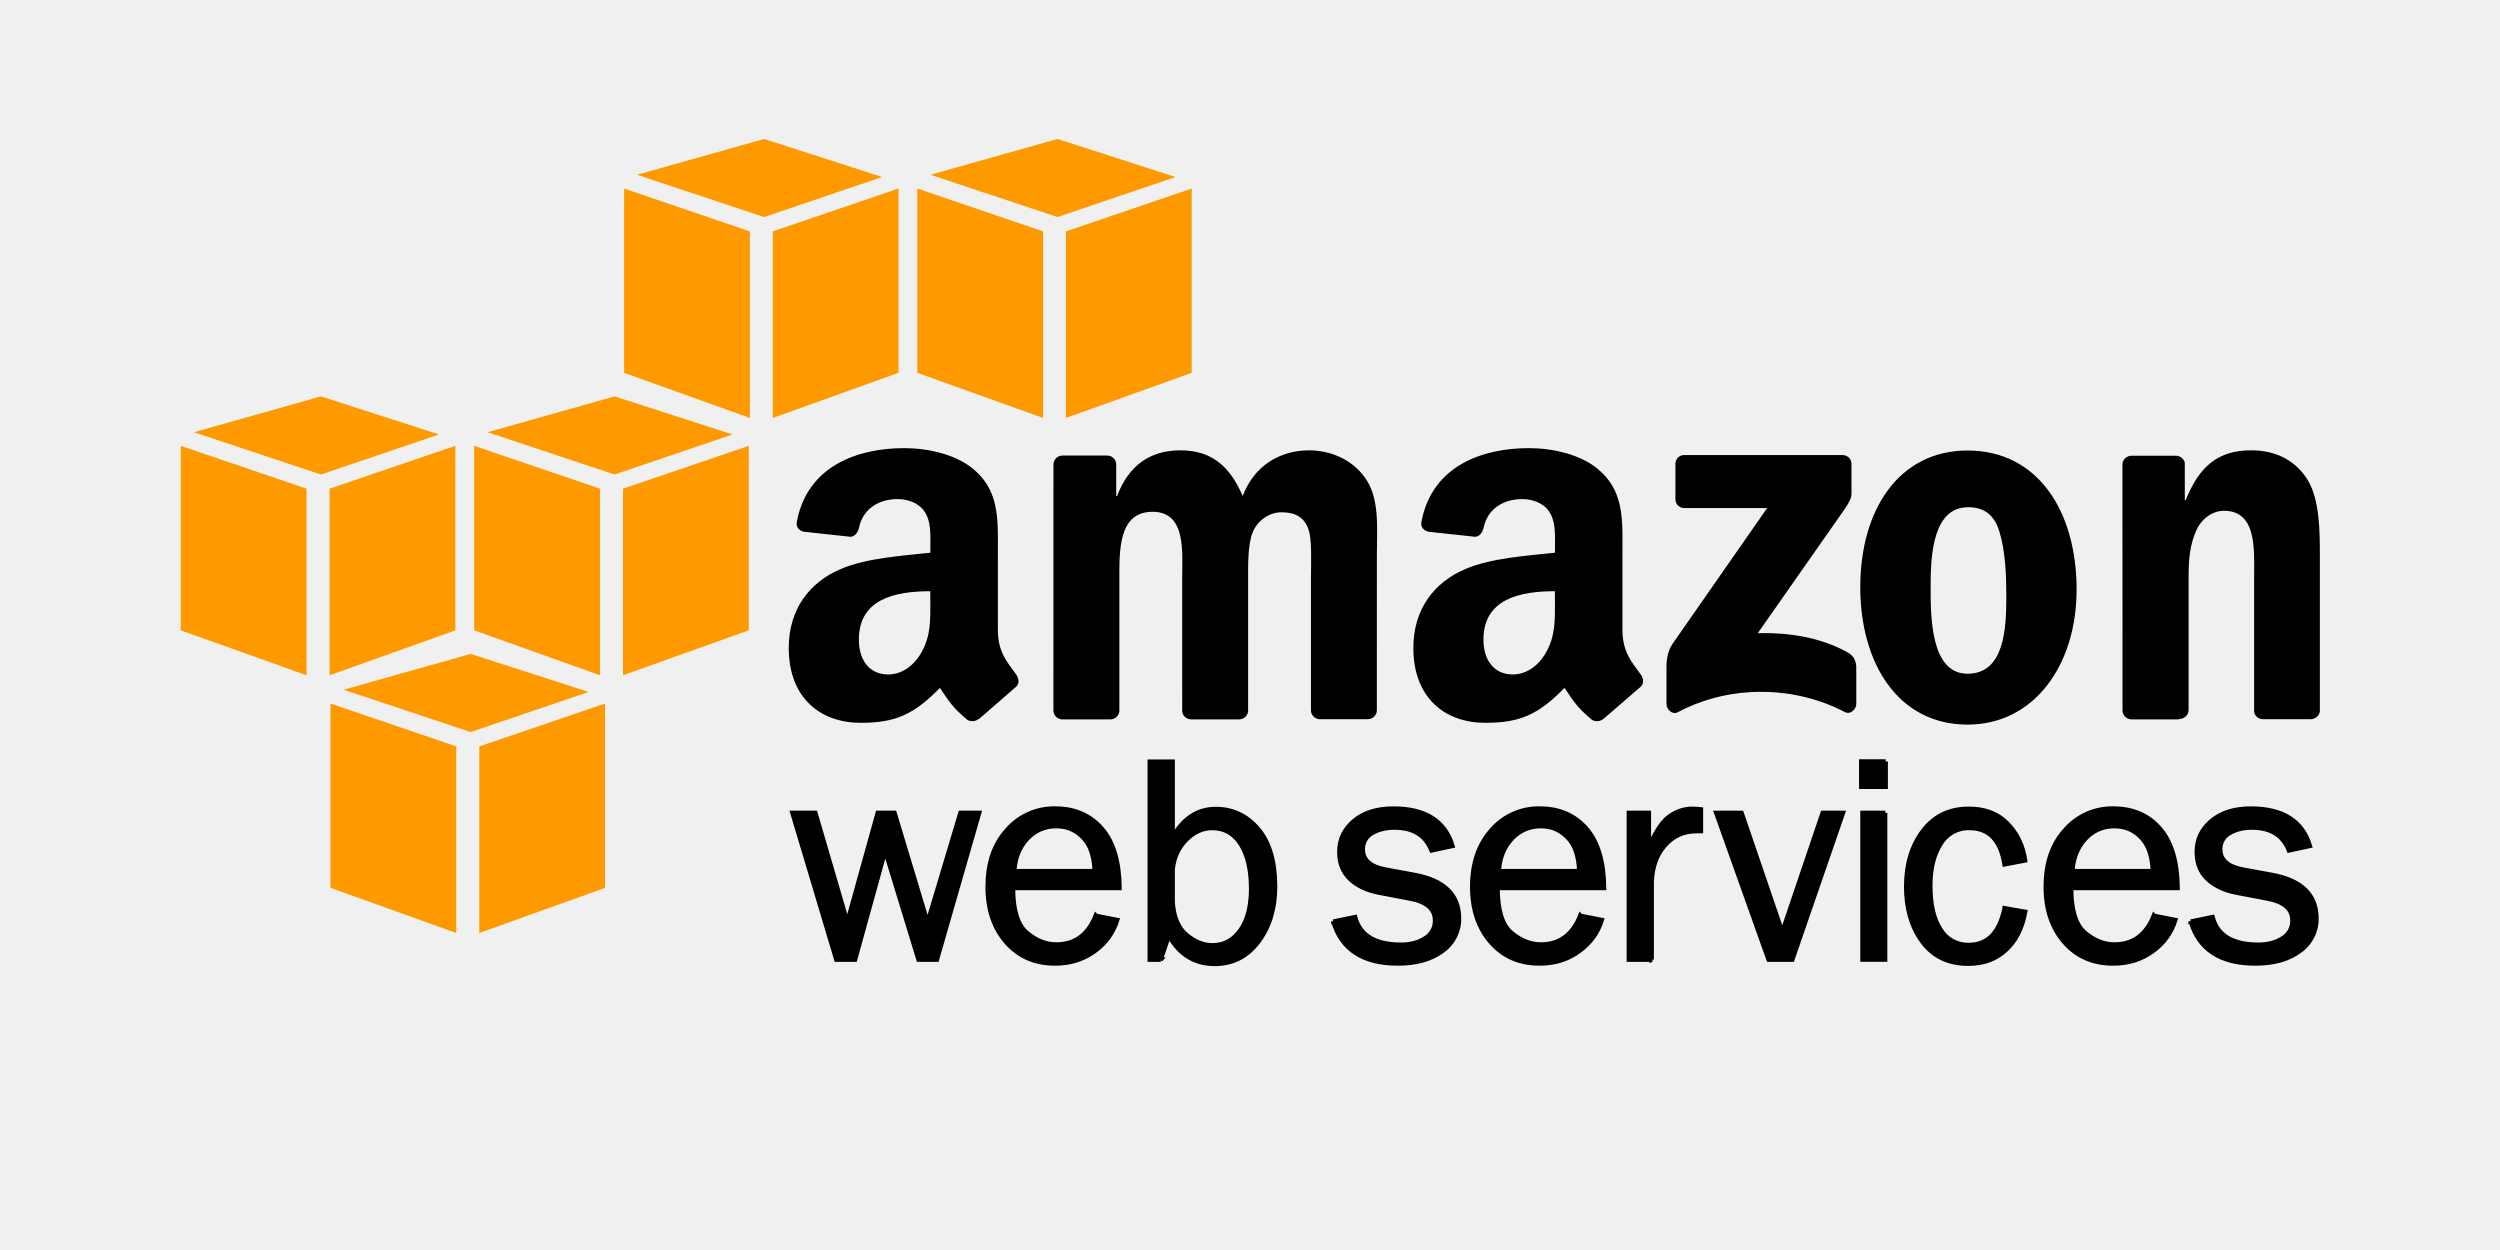
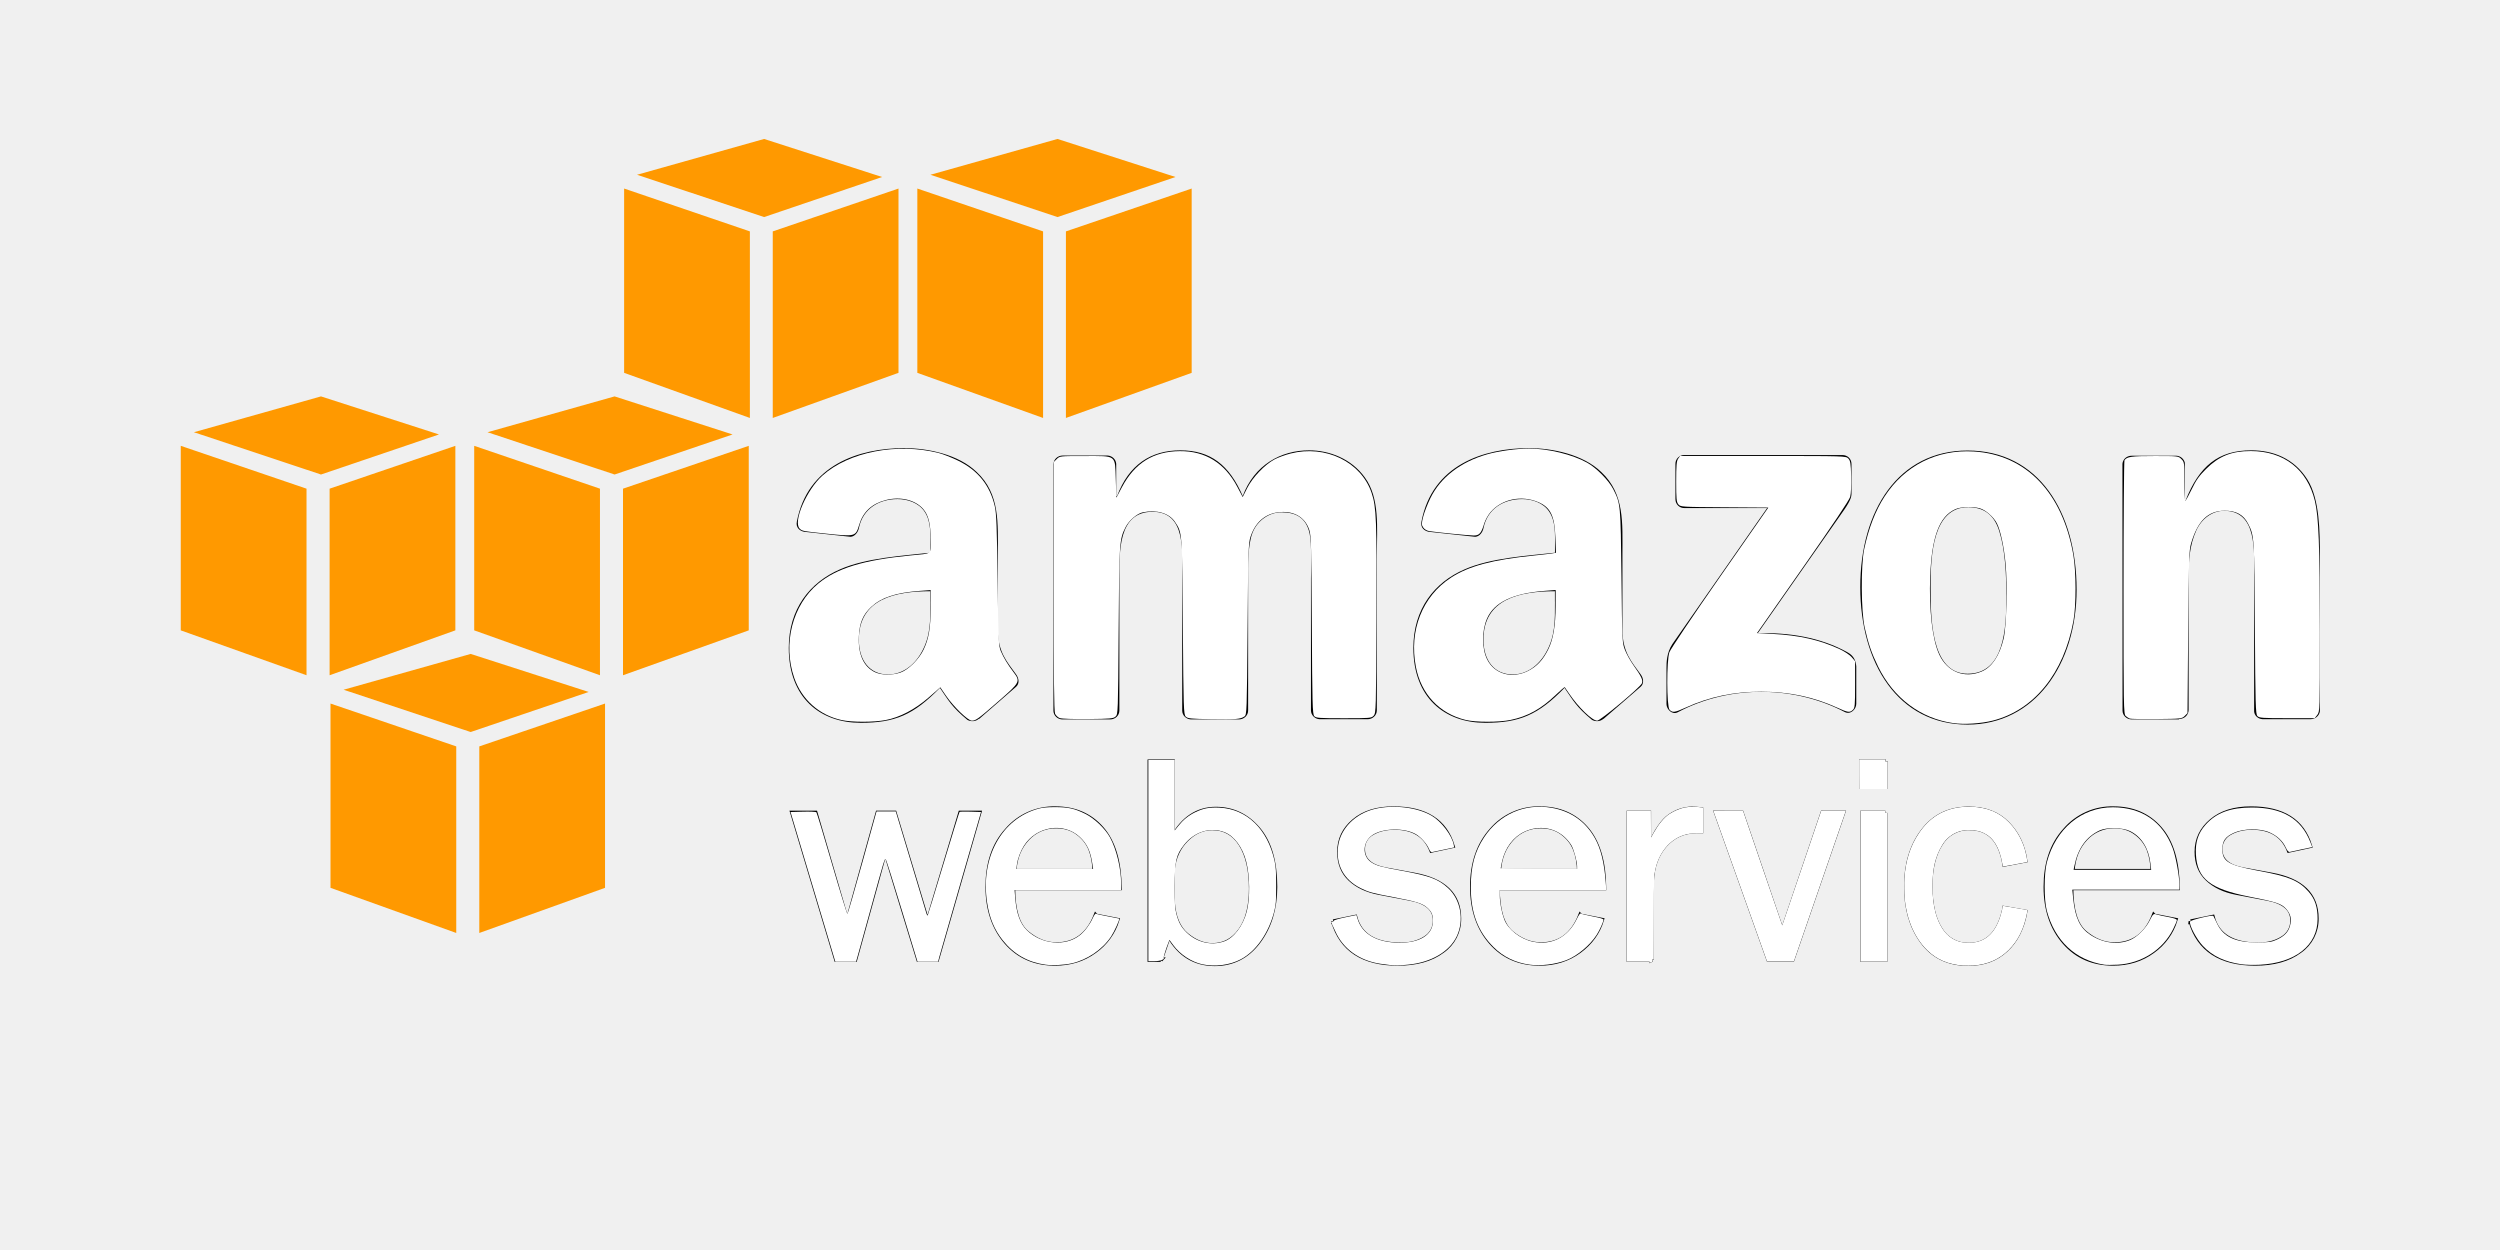
- <svg xmlns="http://www.w3.org/2000/svg" width="120" height="60">
-   <path d="M15.864 42.616V33.77l6.036 2.057v8.956zm13.178 0V33.77l-6.036 2.057v8.956zm-6.45-11.228l5.664 1.826-5.664 1.923-6.1-2.03zm-13.915-1.13V21.4l6.036 2.056v8.956zm13.18-.001V21.4l-6.036 2.056v8.956zm-6.45-11.23l5.664 1.827-5.664 1.923-6.1-2.03zm7.355 11.23V21.4l6.036 2.056v8.956zm13.178 0V21.4l-6.036 2.056v8.956zm-6.44-11.23l5.664 1.827-5.664 1.923-6.1-2.03zm.458-1.13V9.05l6.036 2.057v8.955zm13.17-.001V9.05l-6.036 2.057v8.955zM36.677 6.67l5.664 1.826-5.664 1.923-6.1-2.03zm7.355 11.227V9.05l6.036 2.057v8.955zm13.168 0V9.05l-6.036 2.057v8.955zM50.76 6.67l5.664 1.826-5.664 1.923-6.1-2.03z" fill="#f90" fill-rule="evenodd" />
-   <path d="M46.998 39.018l-2.028 7.044h-.88l-1.6-5.232-1.448 5.232h-.898l-2.107-7.044h1.1l1.535 5.25 1.46-5.25h.804l1.588 5.266 1.578-5.266h.885zm5.608 4.942l1.02.2a2.87 2.87 0 0 1-1.086 1.495c-.54.395-1.172.592-1.9.592-.96 0-1.738-.338-2.332-1.016s-.9-1.565-.9-2.663c0-1.122.3-2.028.926-2.72a2.98 2.98 0 0 1 2.325-1.037c.92 0 1.658.318 2.218.955s.846 1.588.86 2.856h-5.113c0 1.065.222 1.784.668 2.156s.916.558 1.412.558c.895 0 1.526-.462 1.892-1.387zm-.06-2.144c-.01-.395-.074-.746-.195-1.053s-.325-.568-.613-.784-.633-.324-1.037-.324a1.85 1.85 0 0 0-1.381.586c-.378.4-.6.915-.637 1.575h3.862zm3.17 4.246h-.527v-9.5h1.097v3.64c.5-.913 1.2-1.37 2.073-1.37.806 0 1.482.32 2.027.957s.817 1.564.817 2.778c0 1.047-.27 1.925-.804 2.635s-1.234 1.065-2.092 1.065c-.956 0-1.7-.454-2.2-1.36l-.4 1.165zm.57-2.76c.05.723.273 1.248.665 1.574s.807.5 1.244.5c.557 0 1.006-.242 1.348-.726s.512-1.147.512-1.988c0-.907-.165-1.62-.494-2.14s-.787-.778-1.372-.778c-.46 0-.874.185-1.244.554s-.6.847-.658 1.432v1.57zm7.713.934l1.046-.216c.232.885.968 1.327 2.204 1.327.455 0 .842-.102 1.158-.306a.97.97 0 0 0 .475-.863c0-.55-.403-.9-1.208-1.05l-1.483-.282c-.58-.112-1.043-.33-1.387-.656s-.515-.755-.515-1.3c0-.6.234-1.084.704-1.482s1.1-.596 1.895-.596c1.528 0 2.47.597 2.83 1.792l-1.004.216c-.288-.73-.88-1.097-1.775-1.097-.446 0-.812.1-1.097.274a.86.86 0 0 0-.428.766c0 .518.365.843 1.094.978l1.37.252c1.436.26 2.153.957 2.153 2.088a1.86 1.86 0 0 1-.802 1.568c-.534.398-1.245.598-2.134.598-1.67 0-2.7-.674-3.096-2.02zm11.866-.276l1.02.2c-.185.602-.547 1.1-1.086 1.495s-1.172.592-1.9.592c-.96 0-1.738-.338-2.332-1.016s-.9-1.565-.9-2.663c0-1.122.308-2.028.926-2.72a2.98 2.98 0 0 1 2.325-1.037c.918 0 1.658.318 2.217.955s.846 1.588.86 2.856h-5.112c0 1.065.222 1.784.667 2.156s.916.558 1.413.558c.895 0 1.526-.462 1.892-1.387zm-.06-2.144c-.01-.395-.075-.746-.195-1.053s-.324-.568-.612-.784-.633-.324-1.037-.324a1.85 1.85 0 0 0-1.382.586c-.378.4-.6.915-.636 1.575h3.862zm3.477 4.246h-1.097v-7.044h.96v1.642c.34-.77.68-1.268 1.02-1.495s.7-.342 1.048-.342a4.69 4.69 0 0 1 .432.026v1.046h-.222c-.603 0-1.104.224-1.503.672s-.612 1.037-.64 1.766v3.73zm9.18-7.044l-2.432 7.044h-1.137l-2.513-7.044h1.214l1.955 5.725 1.94-5.725h.973zm2.05-2.468v1.217H89.34V36.55h1.174zm-.026 2.467v7.044H89.4v-7.044h1.097zm5.734 4.578l.987.174c-.14.778-.448 1.387-.926 1.828s-1.075.66-1.8.66c-.97 0-1.7-.36-2.22-1.075s-.763-1.6-.763-2.625c0-1.07.268-1.96.805-2.67s1.267-1.065 2.2-1.065c.766 0 1.38.23 1.843.7s.75 1.05.86 1.778l-.987.188c-.186-1.163-.747-1.744-1.685-1.744a1.55 1.55 0 0 0-1.392.77c-.325.513-.488 1.178-.488 1.996 0 .9.16 1.6.484 2.1a1.53 1.53 0 0 0 1.361.749c.905 0 1.478-.584 1.72-1.753zm7.176.365l1.02.2a2.87 2.87 0 0 1-1.086 1.495c-.54.395-1.172.592-1.9.592-.96 0-1.74-.338-2.333-1.016s-.9-1.565-.9-2.663c0-1.122.3-2.028.926-2.72a2.98 2.98 0 0 1 2.325-1.037c.92 0 1.66.318 2.218.955s.846 1.588.86 2.856h-5.112c0 1.065.222 1.784.668 2.156s.916.558 1.412.558c.895 0 1.526-.462 1.892-1.387zm-.06-2.144c-.01-.395-.074-.746-.195-1.053a1.79 1.79 0 0 0-.612-.784c-.288-.216-.633-.324-1.037-.324a1.84 1.84 0 0 0-1.38.586c-.376.4-.6.915-.637 1.575h3.862zm1.82 2.42l1.046-.216c.232.885.967 1.327 2.204 1.327.455 0 .84-.102 1.158-.306a.97.97 0 0 0 .474-.863c0-.55-.403-.9-1.207-1.05l-1.483-.282c-.58-.112-1.043-.33-1.387-.656s-.515-.755-.515-1.3c0-.6.234-1.084.704-1.482s1.1-.596 1.895-.596c1.528 0 2.47.597 2.83 1.792l-1.004.216c-.288-.73-.88-1.097-1.775-1.097-.446 0-.8.1-1.097.274a.86.86 0 0 0-.428.766c0 .518.365.843 1.094.978l1.37.252c1.436.26 2.153.957 2.153 2.088a1.86 1.86 0 0 1-.802 1.568c-.534.398-1.245.598-2.134.598-1.668 0-2.7-.674-3.095-2.02z" stroke="#000" stroke-width=".213" />
-   <path d="M80.42 23.964v-1.692a.42.42 0 0 1 .43-.43h7.583c.242 0 .437.176.438.427v1.45c-.002.243-.207.56-.57 1.065l-3.927 5.608c1.458-.034 3 .184 4.325.93.3.168.378.416.402.66v1.805c0 .25-.272.537-.558.387-2.334-1.223-5.43-1.357-8.012.014-.264.14-.54-.143-.54-.392V32.08c0-.275.005-.744.282-1.163l4.55-6.53H80.86a.42.42 0 0 1-.439-.425zM53.283 34.532h-2.307c-.22-.014-.395-.18-.412-.4l.001-11.84c0-.237.2-.426.445-.426l2.148-.001c.225.012.405.182.42.398v1.546h.043c.56-1.495 1.615-2.193 3.036-2.193 1.443 0 2.347.698 2.994 2.193.56-1.495 1.83-2.193 3.187-2.193.97 0 2.024.4 2.67 1.296.732.996.582 2.442.582 3.713l-.002 7.472c0 .237-.2.426-.445.426H63.34c-.23-.015-.414-.198-.414-.425V27.83c0-.5.043-1.744-.065-2.218-.172-.797-.7-1.022-1.356-1.022-.56 0-1.142.374-1.38.972s-.215 1.595-.215 2.268v6.276c0 .237-.2.426-.445.426H57.16c-.232-.015-.414-.198-.414-.425l-.002-6.277c0-1.32.215-3.264-1.42-3.264-1.658 0-1.594 1.893-1.594 3.264v6.276c0 .237-.2.426-.445.426zm41.16-12.907c3.397 0 5.234 2.94 5.234 6.678 0 3.613-2.03 6.478-5.234 6.478-3.333 0-5.15-2.94-5.15-6.603 0-3.687 1.838-6.553 5.15-6.553zm.022 2.722c-1.688 0-1.795 2.317-1.795 3.762s-.02 4.23 1.774 4.23c1.774 0 1.86-2.187 1.86-3.707 0-.996-.042-2.193-.34-3.14-.257-.822-.77-1.146-1.496-1.146zm10.128 10.185h-2.298c-.23-.015-.414-.198-.414-.425l-.004-11.845c.02-.217.2-.386.443-.386l2.14-.001a.44.44 0 0 1 .41.332v1.8h.044c.646-1.62 1.55-2.392 3.144-2.392 1.033 0 2.046.374 2.692 1.395.603.947.603 2.54.603 3.688v7.45c-.026.2-.214.373-.442.373h-2.313c-.213-.014-.385-.17-.4-.373v-6.43c0-1.295.15-3.2-1.443-3.2-.56 0-1.077.374-1.335.947-.323.723-.367 1.445-.367 2.243v6.376c-.004.237-.203.426-.45.426zm-29.955-5.655c0 .9.022 1.648-.432 2.447-.367.65-.95 1.05-1.597 1.05-.885 0-1.403-.674-1.403-1.673 0-1.964 1.763-2.322 3.43-2.322v.5zm2.326 5.625c-.153.137-.373.146-.545.054-.766-.637-.903-.93-1.322-1.538-1.266 1.3-2.163 1.677-3.803 1.677-1.942 0-3.453-1.2-3.453-3.596 0-1.873 1.014-3.146 2.46-3.77 1.252-.55 3-.65 4.338-.8v-.3c0-.55.043-1.198-.28-1.673-.28-.425-.82-.6-1.295-.6-.88 0-1.662.45-1.855 1.386-.04.208-.192.413-.4.424l-2.236-.242c-.2-.043-.4-.194-.344-.482.514-2.713 2.964-3.532 5.16-3.532 1.122 0 2.6.3 3.474 1.15 1.123 1.05 1.014 2.447 1.014 3.97v3.594c0 1.08.45 1.555.87 2.138.147.2.18.46-.008.613l-1.77 1.532-.006-.006zm-32.307-5.625c0 .9.022 1.648-.432 2.447-.367.65-.95 1.05-1.597 1.05-.885 0-1.403-.674-1.403-1.673 0-1.964 1.762-2.322 3.43-2.322v.5zm2.326 5.625c-.153.137-.373.146-.545.054-.766-.637-.904-.93-1.322-1.538-1.266 1.3-2.163 1.677-3.803 1.677-1.942 0-3.453-1.2-3.453-3.596 0-1.873 1.014-3.146 2.46-3.77 1.252-.55 3-.65 4.338-.8v-.3c0-.55.043-1.198-.28-1.673-.28-.425-.82-.6-1.295-.6-.88 0-1.662.45-1.855 1.386-.04.208-.2.413-.4.424l-2.236-.242c-.2-.043-.4-.194-.344-.482.513-2.713 2.963-3.532 5.16-3.532 1.122 0 2.6.3 3.475 1.15 1.122 1.05 1.014 2.447 1.014 3.97v3.594c0 1.08.45 1.555.87 2.138.147.2.18.46-.007.613L47 34.507l-.006-.006z" fill-rule="evenodd" />
+ <svg xmlns="http://www.w3.org/2000/svg" width="120" height="60" version="1.1" id="svg3">
+   <defs id="defs3" />
+   <path d="M15.864 42.616V33.77l6.036 2.057v8.956zm13.178 0V33.77l-6.036 2.057v8.956zm-6.45-11.228l5.664 1.826-5.664 1.923-6.1-2.03zm-13.915-1.13V21.4l6.036 2.056v8.956zm13.18-.001V21.4l-6.036 2.056v8.956zm-6.45-11.23l5.664 1.827-5.664 1.923-6.1-2.03zm7.355 11.23V21.4l6.036 2.056v8.956zm13.178 0V21.4l-6.036 2.056v8.956zm-6.44-11.23l5.664 1.827-5.664 1.923-6.1-2.03zm.458-1.13V9.05l6.036 2.057v8.955zm13.17-.001V9.05l-6.036 2.057v8.955zM36.677 6.67l5.664 1.826-5.664 1.923-6.1-2.03zm7.355 11.227V9.05l6.036 2.057v8.955zm13.168 0V9.05l-6.036 2.057v8.955zM50.76 6.67l5.664 1.826-5.664 1.923-6.1-2.03z" fill="#f90" fill-rule="evenodd" id="path1" />
+   <path d="M46.998 39.018l-2.028 7.044h-.88l-1.6-5.232-1.448 5.232h-.898l-2.107-7.044h1.1l1.535 5.25 1.46-5.25h.804l1.588 5.266 1.578-5.266h.885zm5.608 4.942l1.02.2a2.87 2.87 0 0 1-1.086 1.495c-.54.395-1.172.592-1.9.592-.96 0-1.738-.338-2.332-1.016s-.9-1.565-.9-2.663c0-1.122.3-2.028.926-2.72a2.98 2.98 0 0 1 2.325-1.037c.92 0 1.658.318 2.218.955s.846 1.588.86 2.856h-5.113c0 1.065.222 1.784.668 2.156s.916.558 1.412.558c.895 0 1.526-.462 1.892-1.387zm-.06-2.144c-.01-.395-.074-.746-.195-1.053s-.325-.568-.613-.784-.633-.324-1.037-.324a1.85 1.85 0 0 0-1.381.586c-.378.4-.6.915-.637 1.575h3.862zm3.17 4.246h-.527v-9.5h1.097v3.64c.5-.913 1.2-1.37 2.073-1.37.806 0 1.482.32 2.027.957s.817 1.564.817 2.778c0 1.047-.27 1.925-.804 2.635s-1.234 1.065-2.092 1.065c-.956 0-1.7-.454-2.2-1.36l-.4 1.165zm.57-2.76c.05.723.273 1.248.665 1.574s.807.5 1.244.5c.557 0 1.006-.242 1.348-.726s.512-1.147.512-1.988c0-.907-.165-1.62-.494-2.14s-.787-.778-1.372-.778c-.46 0-.874.185-1.244.554s-.6.847-.658 1.432v1.57zm7.713.934l1.046-.216c.232.885.968 1.327 2.204 1.327.455 0 .842-.102 1.158-.306a.97.97 0 0 0 .475-.863c0-.55-.403-.9-1.208-1.05l-1.483-.282c-.58-.112-1.043-.33-1.387-.656s-.515-.755-.515-1.3c0-.6.234-1.084.704-1.482s1.1-.596 1.895-.596c1.528 0 2.47.597 2.83 1.792l-1.004.216c-.288-.73-.88-1.097-1.775-1.097-.446 0-.812.1-1.097.274a.86.86 0 0 0-.428.766c0 .518.365.843 1.094.978l1.37.252c1.436.26 2.153.957 2.153 2.088a1.86 1.86 0 0 1-.802 1.568c-.534.398-1.245.598-2.134.598-1.67 0-2.7-.674-3.096-2.02zm11.866-.276l1.02.2c-.185.602-.547 1.1-1.086 1.495s-1.172.592-1.9.592c-.96 0-1.738-.338-2.332-1.016s-.9-1.565-.9-2.663c0-1.122.308-2.028.926-2.72a2.98 2.98 0 0 1 2.325-1.037c.918 0 1.658.318 2.217.955s.846 1.588.86 2.856h-5.112c0 1.065.222 1.784.667 2.156s.916.558 1.413.558c.895 0 1.526-.462 1.892-1.387zm-.06-2.144c-.01-.395-.075-.746-.195-1.053s-.324-.568-.612-.784-.633-.324-1.037-.324a1.85 1.85 0 0 0-1.382.586c-.378.4-.6.915-.636 1.575h3.862zm3.477 4.246h-1.097v-7.044h.96v1.642c.34-.77.68-1.268 1.02-1.495s.7-.342 1.048-.342a4.69 4.69 0 0 1 .432.026v1.046h-.222c-.603 0-1.104.224-1.503.672s-.612 1.037-.64 1.766v3.73zm9.18-7.044l-2.432 7.044h-1.137l-2.513-7.044h1.214l1.955 5.725 1.94-5.725h.973zm2.05-2.468v1.217H89.34V36.55h1.174zm-.026 2.467v7.044H89.4v-7.044h1.097zm5.734 4.578l.987.174c-.14.778-.448 1.387-.926 1.828s-1.075.66-1.8.66c-.97 0-1.7-.36-2.22-1.075s-.763-1.6-.763-2.625c0-1.07.268-1.96.805-2.67s1.267-1.065 2.2-1.065c.766 0 1.38.23 1.843.7s.75 1.05.86 1.778l-.987.188c-.186-1.163-.747-1.744-1.685-1.744a1.55 1.55 0 0 0-1.392.77c-.325.513-.488 1.178-.488 1.996 0 .9.16 1.6.484 2.1a1.53 1.53 0 0 0 1.361.749c.905 0 1.478-.584 1.72-1.753zm7.176.365l1.02.2a2.87 2.87 0 0 1-1.086 1.495c-.54.395-1.172.592-1.9.592-.96 0-1.74-.338-2.333-1.016s-.9-1.565-.9-2.663c0-1.122.3-2.028.926-2.72a2.98 2.98 0 0 1 2.325-1.037c.92 0 1.66.318 2.218.955s.846 1.588.86 2.856h-5.112c0 1.065.222 1.784.668 2.156s.916.558 1.412.558c.895 0 1.526-.462 1.892-1.387zm-.06-2.144c-.01-.395-.074-.746-.195-1.053a1.79 1.79 0 0 0-.612-.784c-.288-.216-.633-.324-1.037-.324a1.84 1.84 0 0 0-1.38.586c-.376.4-.6.915-.637 1.575h3.862zm1.82 2.42l1.046-.216c.232.885.967 1.327 2.204 1.327.455 0 .84-.102 1.158-.306a.97.97 0 0 0 .474-.863c0-.55-.403-.9-1.207-1.05l-1.483-.282c-.58-.112-1.043-.33-1.387-.656s-.515-.755-.515-1.3c0-.6.234-1.084.704-1.482s1.1-.596 1.895-.596c1.528 0 2.47.597 2.83 1.792l-1.004.216c-.288-.73-.88-1.097-1.775-1.097-.446 0-.8.1-1.097.274a.86.86 0 0 0-.428.766c0 .518.365.843 1.094.978l1.37.252c1.436.26 2.153.957 2.153 2.088a1.86 1.86 0 0 1-.802 1.568c-.534.398-1.245.598-2.134.598-1.668 0-2.7-.674-3.095-2.02z" stroke="#000" stroke-width=".213" id="path2" />
+   <path d="M80.42 23.964v-1.692a.42.42 0 0 1 .43-.43h7.583c.242 0 .437.176.438.427v1.45c-.002.243-.207.56-.57 1.065l-3.927 5.608c1.458-.034 3 .184 4.325.93.3.168.378.416.402.66v1.805c0 .25-.272.537-.558.387-2.334-1.223-5.43-1.357-8.012.014-.264.14-.54-.143-.54-.392V32.08c0-.275.005-.744.282-1.163l4.55-6.53H80.86a.42.42 0 0 1-.439-.425zM53.283 34.532h-2.307c-.22-.014-.395-.18-.412-.4l.001-11.84c0-.237.2-.426.445-.426l2.148-.001c.225.012.405.182.42.398v1.546h.043c.56-1.495 1.615-2.193 3.036-2.193 1.443 0 2.347.698 2.994 2.193.56-1.495 1.83-2.193 3.187-2.193.97 0 2.024.4 2.67 1.296.732.996.582 2.442.582 3.713l-.002 7.472c0 .237-.2.426-.445.426H63.34c-.23-.015-.414-.198-.414-.425V27.83c0-.5.043-1.744-.065-2.218-.172-.797-.7-1.022-1.356-1.022-.56 0-1.142.374-1.38.972s-.215 1.595-.215 2.268v6.276c0 .237-.2.426-.445.426H57.16c-.232-.015-.414-.198-.414-.425l-.002-6.277c0-1.32.215-3.264-1.42-3.264-1.658 0-1.594 1.893-1.594 3.264v6.276c0 .237-.2.426-.445.426zm41.16-12.907c3.397 0 5.234 2.94 5.234 6.678 0 3.613-2.03 6.478-5.234 6.478-3.333 0-5.15-2.94-5.15-6.603 0-3.687 1.838-6.553 5.15-6.553zm.022 2.722c-1.688 0-1.795 2.317-1.795 3.762s-.02 4.23 1.774 4.23c1.774 0 1.86-2.187 1.86-3.707 0-.996-.042-2.193-.34-3.14-.257-.822-.77-1.146-1.496-1.146zm10.128 10.185h-2.298c-.23-.015-.414-.198-.414-.425l-.004-11.845c.02-.217.2-.386.443-.386l2.14-.001a.44.44 0 0 1 .41.332v1.8h.044c.646-1.62 1.55-2.392 3.144-2.392 1.033 0 2.046.374 2.692 1.395.603.947.603 2.54.603 3.688v7.45c-.026.2-.214.373-.442.373h-2.313c-.213-.014-.385-.17-.4-.373v-6.43c0-1.295.15-3.2-1.443-3.2-.56 0-1.077.374-1.335.947-.323.723-.367 1.445-.367 2.243v6.376c-.004.237-.203.426-.45.426zm-29.955-5.655c0 .9.022 1.648-.432 2.447-.367.65-.95 1.05-1.597 1.05-.885 0-1.403-.674-1.403-1.673 0-1.964 1.763-2.322 3.43-2.322v.5zm2.326 5.625c-.153.137-.373.146-.545.054-.766-.637-.903-.93-1.322-1.538-1.266 1.3-2.163 1.677-3.803 1.677-1.942 0-3.453-1.2-3.453-3.596 0-1.873 1.014-3.146 2.46-3.77 1.252-.55 3-.65 4.338-.8v-.3c0-.55.043-1.198-.28-1.673-.28-.425-.82-.6-1.295-.6-.88 0-1.662.45-1.855 1.386-.04.208-.192.413-.4.424l-2.236-.242c-.2-.043-.4-.194-.344-.482.514-2.713 2.964-3.532 5.16-3.532 1.122 0 2.6.3 3.474 1.15 1.123 1.05 1.014 2.447 1.014 3.97v3.594c0 1.08.45 1.555.87 2.138.147.2.18.46-.008.613l-1.77 1.532-.006-.006zm-32.307-5.625c0 .9.022 1.648-.432 2.447-.367.65-.95 1.05-1.597 1.05-.885 0-1.403-.674-1.403-1.673 0-1.964 1.762-2.322 3.43-2.322v.5zm2.326 5.625c-.153.137-.373.146-.545.054-.766-.637-.904-.93-1.322-1.538-1.266 1.3-2.163 1.677-3.803 1.677-1.942 0-3.453-1.2-3.453-3.596 0-1.873 1.014-3.146 2.46-3.77 1.252-.55 3-.65 4.338-.8v-.3c0-.55.043-1.198-.28-1.673-.28-.425-.82-.6-1.295-.6-.88 0-1.662.45-1.855 1.386-.04.208-.2.413-.4.424l-2.236-.242c-.2-.043-.4-.194-.344-.482.513-2.713 2.963-3.532 5.16-3.532 1.122 0 2.6.3 3.475 1.15 1.122 1.05 1.014 2.447 1.014 3.97v3.594c0 1.08.45 1.555.87 2.138.147.2.18.46-.007.613L47 34.507l-.006-.006z" fill-rule="evenodd" id="path3" />
+   <path style="fill:#ffffff;stroke-width:0.06" d="m 39.021,42.57 -1.075,-3.593 0.6,-0.017 c 0.33,-0.009 0.618,0.004 0.641,0.03 0.023,0.026 0.359,1.139 0.747,2.474 0.388,1.335 0.723,2.417 0.743,2.404 0.02,-0.012 0.343,-1.125 0.717,-2.472 l 0.68,-2.449 h 0.461 0.461 l 0.148,0.492 c 0.202,0.669 1.288,4.282 1.328,4.418 0.018,0.06 0.043,0.098 0.056,0.085 0.013,-0.013 0.356,-1.13 0.762,-2.482 0.406,-1.352 0.752,-2.471 0.768,-2.488 0.017,-0.017 0.255,-0.022 0.531,-0.013 l 0.5,0.017 -0.965,3.34 c -0.531,1.837 -0.994,3.454 -1.031,3.593 l -0.066,0.253 h -0.493 -0.493 l -0.739,-2.43 c -0.406,-1.337 -0.758,-2.453 -0.782,-2.481 -0.055,-0.064 -0.068,-0.022 -0.711,2.317 -0.298,1.083 -0.581,2.109 -0.63,2.281 l -0.089,0.313 h -0.497 -0.497 z" id="path4" />
+   <path style="fill:#ffffff;stroke-width:0.06" d="m 40.399,34.563 c -1.07,-0.233 -1.912,-0.98 -2.273,-2.018 -0.568,-1.635 -0.092,-3.51 1.154,-4.537 0.898,-0.74 2.173,-1.128 4.437,-1.348 1.064,-0.103 0.954,-0.016 0.954,-0.766 0,-0.755 -0.103,-1.172 -0.363,-1.468 -0.382,-0.435 -1.088,-0.604 -1.785,-0.425 -0.672,0.172 -1.097,0.565 -1.282,1.187 -0.17,0.572 -0.178,0.574 -1.61,0.424 -1.088,-0.114 -1.131,-0.122 -1.248,-0.24 -0.327,-0.327 0.333,-1.861 1.094,-2.544 1.268,-1.139 3.583,-1.589 5.582,-1.083 0.197,0.05 0.608,0.211 0.914,0.359 0.962,0.464 1.544,1.185 1.777,2.2 0.078,0.341 0.103,0.991 0.135,3.549 0.036,2.893 0.048,3.152 0.153,3.4 0.133,0.315 0.332,0.644 0.609,1.008 0.34,0.447 0.32,0.488 -0.676,1.359 -1.01,0.883 -1.132,0.973 -1.322,0.973 -0.185,5.2e-4 -0.879,-0.67 -1.24,-1.199 l -0.275,-0.402 -0.544,0.476 c -0.665,0.582 -1.397,0.967 -2.085,1.096 -0.57,0.107 -1.609,0.107 -2.105,-9.57e-4 z m 2.816,-2.277 c 0.383,-0.13 0.901,-0.644 1.122,-1.113 0.247,-0.523 0.333,-1.036 0.334,-1.996 l 0.001,-0.853 -0.522,0.039 c -1.161,0.087 -1.842,0.312 -2.333,0.77 -0.397,0.371 -0.558,0.755 -0.592,1.409 -0.045,0.868 0.233,1.478 0.788,1.73 0.306,0.139 0.815,0.144 1.201,0.013 z" id="path5" />
+   <path style="fill:#ffffff;stroke-width:0.06" d="m 50.868,34.469 c -0.085,-0.033 -0.186,-0.127 -0.224,-0.209 -0.05,-0.109 -0.068,-1.763 -0.068,-6.114 v -5.964 l 0.146,-0.146 c 0.146,-0.146 0.153,-0.146 1.335,-0.146 1.561,0 1.46,-0.075 1.5,1.113 l 0.03,0.885 0.263,-0.498 c 0.616,-1.166 1.514,-1.726 2.781,-1.735 1.227,-0.009 2.157,0.569 2.76,1.714 l 0.258,0.489 0.215,-0.43 c 0.253,-0.507 0.843,-1.126 1.308,-1.375 0.17,-0.091 0.516,-0.218 0.77,-0.283 1.685,-0.431 3.392,0.398 3.896,1.893 0.228,0.677 0.251,1.273 0.232,6.02 -0.017,4.369 -0.022,4.546 -0.132,4.667 -0.109,0.12 -0.167,0.126 -1.437,0.126 -1.185,0 -1.333,-0.011 -1.418,-0.104 C 63.001,34.276 62.988,33.786 62.968,30 c -0.02,-3.78 -0.034,-4.298 -0.122,-4.563 -0.184,-0.551 -0.629,-0.861 -1.242,-0.864 -0.769,-0.003 -1.325,0.416 -1.58,1.192 -0.098,0.299 -0.111,0.688 -0.141,4.433 -0.032,3.962 -0.037,4.108 -0.147,4.189 -0.184,0.134 -0.415,0.154 -1.598,0.134 -0.976,-0.016 -1.13,-0.032 -1.223,-0.125 -0.099,-0.1 -0.108,-0.381 -0.138,-4.324 -0.034,-4.596 -0.026,-4.49 -0.382,-5.027 -0.274,-0.415 -0.876,-0.592 -1.543,-0.453 -0.272,0.056 -0.66,0.39 -0.821,0.705 -0.301,0.59 -0.309,0.702 -0.337,4.982 -0.026,3.922 -0.029,4.009 -0.147,4.115 -0.107,0.097 -0.253,0.11 -1.322,0.121 -0.685,0.007 -1.268,-0.013 -1.357,-0.047 z" id="path6" />
+   <path style="fill:#ffffff;stroke-width:0.06" d="m 70.356,34.558 c -1.265,-0.306 -2.144,-1.242 -2.394,-2.552 -0.334,-1.747 0.309,-3.38 1.684,-4.278 0.858,-0.56 2,-0.863 4.012,-1.066 0.344,-0.035 0.717,-0.078 0.827,-0.096 l 0.201,-0.033 -0.026,-0.727 c -0.037,-1.041 -0.234,-1.451 -0.817,-1.702 -0.812,-0.349 -1.758,-0.152 -2.299,0.48 -0.118,0.138 -0.255,0.385 -0.303,0.547 -0.138,0.465 -0.233,0.574 -0.5,0.574 -0.234,0 -1.786,-0.154 -2.139,-0.212 -0.115,-0.019 -0.233,-0.091 -0.288,-0.175 -0.085,-0.129 -0.085,-0.177 7.56e-4,-0.519 0.052,-0.207 0.205,-0.605 0.341,-0.883 0.488,-1.003 1.456,-1.749 2.742,-2.113 0.538,-0.152 1.421,-0.273 1.996,-0.273 0.911,0 2.089,0.287 2.791,0.68 0.445,0.249 1.039,0.853 1.252,1.274 0.351,0.693 0.354,0.725 0.393,4.189 0.035,3.158 0.037,3.194 0.174,3.539 0.076,0.192 0.256,0.514 0.4,0.716 0.383,0.538 0.472,0.728 0.407,0.872 -0.093,0.206 -1.991,1.792 -2.145,1.792 -0.241,0 -0.902,-0.638 -1.355,-1.31 -0.101,-0.149 -0.192,-0.282 -0.203,-0.296 -0.011,-0.014 -0.201,0.149 -0.423,0.362 -0.71,0.681 -1.355,1.039 -2.177,1.209 -0.563,0.116 -1.673,0.116 -2.154,-1.68e-4 z m 2.993,-2.355 c 0.423,-0.212 0.717,-0.527 0.972,-1.044 0.236,-0.479 0.346,-1.136 0.349,-2.073 l 0.002,-0.766 -0.522,0.041 c -1.534,0.119 -2.426,0.546 -2.77,1.324 -0.261,0.589 -0.256,1.465 0.011,1.983 0.358,0.696 1.185,0.922 1.958,0.536 z" id="path7" />
+   <path style="fill:#ffffff;stroke-width:0.06" d="m 80.138,34.066 c -0.14,-0.155 -0.146,-2.358 -0.007,-2.758 0.051,-0.147 1.121,-1.741 2.42,-3.604 l 2.328,-3.34 -2.107,-0.015 c -2.063,-0.014 -2.109,-0.017 -2.211,-0.141 -0.09,-0.109 -0.104,-0.26 -0.104,-1.09 0,-0.776 0.018,-0.99 0.093,-1.097 l 0.093,-0.133 h 3.983 c 3.972,0 3.984,3.62e-4 4.097,0.125 0.096,0.106 0.117,0.239 0.133,0.856 0.011,0.412 -0.009,0.837 -0.046,0.975 -0.043,0.159 -0.832,1.339 -2.27,3.394 l -2.204,3.15 0.759,0.04 c 1.279,0.068 2.251,0.289 3.199,0.727 0.238,0.11 0.496,0.281 0.588,0.39 l 0.163,0.194 v 1.119 c 0,1.009 -0.011,1.129 -0.109,1.218 -0.153,0.138 -0.232,0.127 -0.747,-0.108 -1.132,-0.516 -2.318,-0.765 -3.647,-0.767 -1.323,-0.002 -2.492,0.244 -3.63,0.763 -0.527,0.24 -0.636,0.254 -0.774,0.101 z" id="path8" />
+   <path style="fill:#ffffff;stroke-width:0.06" d="m 93.769,34.711 c -1.571,-0.22 -2.872,-1.195 -3.618,-2.713 -0.311,-0.634 -0.471,-1.097 -0.645,-1.874 -0.176,-0.785 -0.19,-2.98 -0.025,-3.762 0.212,-1.004 0.537,-1.848 0.974,-2.523 0.966,-1.493 2.511,-2.274 4.287,-2.167 2.507,0.151 4.255,1.966 4.776,4.958 0.14,0.805 0.144,2.42 0.007,3.169 -0.459,2.52 -1.89,4.289 -3.876,4.791 -0.557,0.141 -1.365,0.193 -1.88,0.121 z m 1.35,-2.479 c 0.489,-0.204 0.864,-0.764 1.055,-1.576 0.138,-0.586 0.19,-2.582 0.094,-3.598 -0.077,-0.823 -0.245,-1.599 -0.418,-1.939 -0.155,-0.304 -0.541,-0.644 -0.821,-0.721 -0.353,-0.098 -0.912,-0.076 -1.182,0.047 -0.759,0.346 -1.122,1.315 -1.197,3.196 -0.065,1.624 0.102,3.07 0.436,3.784 0.387,0.827 1.206,1.153 2.032,0.808 z" id="path10" />
+   <path style="fill:#ffffff;stroke-width:0.06" d="m 102.227,34.493 c -0.049,-0.019 -0.136,-0.076 -0.194,-0.126 -0.098,-0.085 -0.104,-0.453 -0.103,-6.15 5.1e-4,-3.333 0.021,-6.089 0.045,-6.125 0.115,-0.172 0.334,-0.203 1.444,-0.203 1.131,0 1.141,0.001 1.286,0.146 0.143,0.143 0.146,0.169 0.146,1.074 0,0.51 0.02,0.925 0.045,0.923 0.025,-0.002 0.163,-0.25 0.308,-0.552 0.207,-0.432 0.353,-0.637 0.686,-0.969 0.62,-0.618 1.229,-0.862 2.15,-0.86 1.586,0.003 2.707,0.874 3.073,2.391 0.185,0.765 0.237,2.132 0.238,6.323 0.001,3.749 -3.3e-4,3.796 -0.122,3.951 l -0.124,0.157 h -1.328 c -1.19,0 -1.338,-0.011 -1.423,-0.105 -0.084,-0.093 -0.097,-0.567 -0.119,-4.22 -0.025,-4.386 -0.029,-4.434 -0.326,-5.01 -0.225,-0.437 -0.57,-0.627 -1.133,-0.625 -0.794,0.003 -1.288,0.489 -1.607,1.579 -0.093,0.319 -0.108,0.778 -0.137,4.248 L 105,34.231 104.864,34.367 c -0.131,0.131 -0.175,0.136 -1.342,0.148 -0.663,0.007 -1.246,-0.003 -1.296,-0.023 z" id="path11" />
+   <path style="fill:#ffffff;stroke-width:0.06" d="m 101.004,46.304 c -1.375,-0.21 -2.373,-1.147 -2.756,-2.586 -0.14,-0.528 -0.139,-1.787 0.002,-2.326 0.421,-1.61 1.668,-2.648 3.173,-2.643 1.387,0.005 2.387,0.69 2.866,1.964 0.149,0.397 0.322,1.343 0.323,1.767 l 3.6e-4,0.224 h -2.571 -2.571 l 0.042,0.422 c 0.093,0.924 0.323,1.413 0.82,1.743 0.606,0.402 1.326,0.496 1.914,0.251 0.334,-0.139 0.742,-0.546 0.938,-0.934 0.164,-0.326 0.181,-0.34 0.337,-0.29 0.09,0.029 0.346,0.084 0.567,0.123 0.24,0.042 0.403,0.101 0.403,0.144 0,0.04 -0.082,0.237 -0.182,0.438 -0.495,0.99 -1.505,1.639 -2.653,1.704 -0.261,0.015 -0.556,0.015 -0.654,-3.61e-4 z m 2.216,-4.869 c -0.086,-0.727 -0.434,-1.277 -0.979,-1.544 -0.348,-0.17 -1.108,-0.188 -1.446,-0.035 -0.645,0.293 -1.056,0.864 -1.223,1.699 l -0.039,0.194 h 1.862 1.862 z" id="path12" />
+   <path style="fill:#ffffff;stroke-width:0.06" d="m 107.594,46.286 c -0.817,-0.119 -1.392,-0.392 -1.851,-0.877 -0.314,-0.332 -0.678,-1.023 -0.619,-1.175 0.03,-0.077 1.08,-0.332 1.117,-0.271 0.007,0.013 0.086,0.176 0.176,0.364 0.304,0.641 0.872,0.91 1.924,0.91 0.547,-4e-6 0.703,-0.021 0.938,-0.13 0.373,-0.171 0.56,-0.367 0.642,-0.672 0.087,-0.323 0.032,-0.558 -0.187,-0.808 -0.22,-0.251 -0.465,-0.332 -1.761,-0.587 -1.893,-0.373 -2.508,-0.859 -2.57,-2.036 -0.031,-0.583 0.11,-1.017 0.459,-1.41 0.514,-0.58 1.203,-0.836 2.241,-0.834 1.451,0.004 2.355,0.54 2.79,1.655 l 0.096,0.246 -0.488,0.102 c -0.269,0.056 -0.531,0.114 -0.583,0.128 -0.065,0.018 -0.128,-0.048 -0.201,-0.208 -0.14,-0.311 -0.413,-0.567 -0.778,-0.729 -0.45,-0.2 -1.25,-0.19 -1.71,0.02 -0.421,0.193 -0.556,0.387 -0.556,0.799 0,0.587 0.3,0.761 1.781,1.035 1.407,0.26 1.893,0.464 2.355,0.989 0.309,0.351 0.439,0.743 0.436,1.32 -0.005,1.266 -1.073,2.108 -2.779,2.191 -0.297,0.014 -0.688,0.005 -0.869,-0.021 z" id="path13" />
+   <path style="fill:#ffffff;stroke-width:0.011" d="m 94.252,46.352 c -0.748,-0.06 -1.284,-0.287 -1.749,-0.741 -0.331,-0.324 -0.601,-0.743 -0.792,-1.234 -0.147,-0.378 -0.243,-0.793 -0.29,-1.26 -0.019,-0.186 -0.025,-0.756 -0.011,-0.96 0.06,-0.856 0.286,-1.559 0.701,-2.172 0.499,-0.738 1.159,-1.146 2.01,-1.244 0.187,-0.021 0.582,-0.022 0.764,-3.66e-4 0.726,0.085 1.254,0.364 1.705,0.901 0.275,0.328 0.486,0.727 0.61,1.154 0.037,0.127 0.1,0.424 0.111,0.521 0.007,0.058 0.006,0.061 -0.018,0.067 -0.079,0.019 -1.151,0.219 -1.154,0.215 -0.002,-0.002 -0.016,-0.073 -0.031,-0.156 -0.133,-0.762 -0.424,-1.237 -0.893,-1.459 -0.181,-0.085 -0.369,-0.127 -0.625,-0.139 -0.383,-0.017 -0.719,0.086 -1.002,0.308 -0.152,0.119 -0.257,0.241 -0.366,0.422 -0.325,0.542 -0.461,1.115 -0.461,1.944 -1.8e-5,0.532 0.044,0.915 0.148,1.3 0.076,0.28 0.18,0.522 0.32,0.743 0.259,0.409 0.641,0.646 1.108,0.686 0.134,0.011 0.37,-2.63e-4 0.496,-0.025 0.629,-0.122 1.044,-0.623 1.26,-1.521 0.017,-0.071 0.031,-0.15 0.031,-0.177 0,-0.031 0.005,-0.048 0.013,-0.048 0.012,-2.05e-4 1.18,0.202 1.186,0.206 0.001,7.88e-4 -0.009,0.06 -0.023,0.133 -0.151,0.774 -0.429,1.334 -0.885,1.787 -0.445,0.442 -1,0.688 -1.675,0.743 -0.124,0.01 -0.385,0.012 -0.487,0.004 z" id="path14" />
+   <path style="fill:#ffffff;stroke-width:0.011" d="m 89.302,42.537 v -3.622 h 0.596 0.596 v 0.053 0.053 h 0.047 0.047 v 3.569 3.569 h -0.643 -0.643 z" id="path15" />
+   <path style="fill:#ffffff;stroke-width:0.011" d="m 84.812,46.135 c -0.005,-0.013 -0.584,-1.637 -1.287,-3.608 -0.703,-1.972 -1.281,-3.591 -1.284,-3.598 -0.004,-0.01 0.142,-0.013 0.71,-0.013 l 0.715,1.56e-4 0.938,2.751 c 0.516,1.513 0.941,2.751 0.944,2.751 0.003,0 0.423,-1.234 0.933,-2.742 0.51,-1.508 0.93,-2.746 0.934,-2.752 0.004,-0.006 0.229,-0.009 0.596,-0.007 l 0.59,0.003 -1.249,3.619 -1.249,3.619 h -0.641 -0.641 z" id="path16" />
+   <path style="fill:#ffffff;stroke-width:0.011" d="m 89.239,37.16 v -0.712 h 0.633 0.633 v 0.053 0.053 h 0.053 0.053 v 0.659 0.659 h -0.685 -0.685 z" id="path17" />
+   <path style="fill:#ffffff;stroke-width:0.011" d="m 79.18,46.19 v -0.031 h -0.548 -0.548 v -3.622 -3.622 h 0.58 0.58 l 0.003,0.641 0.003,0.641 0.027,-0.047 c 0.015,-0.026 0.062,-0.109 0.104,-0.185 0.228,-0.407 0.492,-0.724 0.741,-0.89 0.213,-0.142 0.504,-0.266 0.747,-0.318 0.171,-0.037 0.604,-0.038 0.836,-0.002 l 0.04,0.006 v 0.62 0.62 l -0.298,0.004 c -0.327,0.005 -0.422,0.018 -0.63,0.084 -0.679,0.217 -1.2,0.857 -1.365,1.678 -0.066,0.328 -0.062,0.183 -0.066,2.329 l -0.004,1.958 h -0.037 -0.037 l 0.003,0.054 0.003,0.054 -0.066,0.03 -0.066,0.03 z" id="path18" />
+   <path style="fill:#ffffff;stroke-width:0.042" d="m 73.432,46.305 c -0.693,-0.095 -1.27,-0.374 -1.74,-0.842 -0.753,-0.748 -1.092,-1.64 -1.093,-2.874 -9.69e-4,-1.004 0.187,-1.712 0.633,-2.39 0.734,-1.115 1.952,-1.65 3.242,-1.425 0.93,0.162 1.635,0.658 2.086,1.468 0.28,0.503 0.446,1.178 0.513,2.088 l 0.029,0.39 H 74.546 71.99 v 0.27 c 0,0.335 0.089,0.808 0.214,1.142 0.182,0.485 0.775,0.945 1.38,1.071 0.893,0.186 1.675,-0.217 2.096,-1.079 0.11,-0.225 0.167,-0.303 0.203,-0.274 0.028,0.022 0.283,0.084 0.567,0.138 0.337,0.064 0.517,0.117 0.517,0.152 0,0.101 -0.17,0.484 -0.321,0.724 -0.32,0.508 -0.953,1.033 -1.482,1.231 -0.523,0.196 -1.22,0.28 -1.732,0.21 z m 2.269,-4.737 c 0,-0.197 -0.146,-0.745 -0.254,-0.958 -0.05,-0.098 -0.181,-0.269 -0.292,-0.379 -0.509,-0.509 -1.278,-0.633 -1.968,-0.317 -0.55,0.252 -0.948,0.782 -1.094,1.458 -0.033,0.151 -0.059,0.288 -0.06,0.306 -4.03e-4,0.017 0.825,0.032 1.834,0.032 h 1.835 z" id="path19" />
+   <path style="fill:#ffffff;stroke-width:0.042" d="m 66.718,46.321 c -0.081,-0.008 -0.287,-0.035 -0.458,-0.06 -1.007,-0.15 -1.791,-0.714 -2.164,-1.557 -0.067,-0.151 -0.14,-0.307 -0.162,-0.347 -0.055,-0.098 -0.052,-0.117 0.019,-0.117 0.033,0 0.067,-0.023 0.077,-0.05 0.009,-0.028 0.256,-0.1 0.548,-0.16 l 0.531,-0.109 0.05,0.17 c 0.219,0.747 0.936,1.158 2.026,1.16 0.948,0.002 1.549,-0.362 1.592,-0.965 0.024,-0.335 -0.045,-0.518 -0.268,-0.715 -0.242,-0.213 -0.523,-0.3 -1.658,-0.515 -0.98,-0.186 -1.162,-0.236 -1.545,-0.427 -0.813,-0.407 -1.199,-1.136 -1.074,-2.029 0.117,-0.839 0.824,-1.548 1.77,-1.774 0.891,-0.213 2.036,-0.074 2.72,0.33 0.465,0.274 0.971,0.94 1.057,1.393 l 0.024,0.127 -0.478,0.101 c -0.263,0.056 -0.519,0.11 -0.569,0.12 -0.075,0.016 -0.106,-0.015 -0.175,-0.172 -0.104,-0.234 -0.388,-0.549 -0.617,-0.683 -0.537,-0.315 -1.581,-0.297 -2.079,0.036 -0.482,0.322 -0.517,1.012 -0.066,1.31 0.25,0.165 0.461,0.224 1.464,0.408 1.347,0.247 1.757,0.401 2.227,0.834 0.603,0.556 0.78,1.534 0.418,2.305 -0.351,0.747 -1.237,1.264 -2.347,1.369 -0.451,0.043 -0.562,0.045 -0.862,0.016 z" id="path20" />
+   <path style="fill:#ffffff;stroke-width:0.042" d="m 50.189,46.305 c -0.851,-0.117 -1.519,-0.497 -2.056,-1.17 -0.406,-0.509 -0.641,-1.076 -0.752,-1.812 -0.326,-2.164 0.692,-4.023 2.468,-4.507 0.195,-0.053 0.426,-0.075 0.801,-0.074 0.624,6.6e-4 0.916,0.065 1.434,0.318 0.439,0.214 0.956,0.705 1.193,1.132 0.31,0.559 0.537,1.501 0.537,2.23 v 0.3 h -2.557 -2.557 l 0.029,0.369 c 0.06,0.755 0.236,1.243 0.564,1.562 0.699,0.681 1.848,0.789 2.538,0.239 0.237,-0.189 0.475,-0.504 0.621,-0.823 0.072,-0.157 0.13,-0.235 0.158,-0.213 0.025,0.019 0.282,0.078 0.572,0.13 0.29,0.053 0.533,0.101 0.539,0.106 0.037,0.032 -0.229,0.619 -0.39,0.862 -0.412,0.62 -1.142,1.118 -1.886,1.286 -0.359,0.081 -0.923,0.11 -1.255,0.065 z m 2.252,-4.796 c -0.089,-0.641 -0.256,-1.005 -0.617,-1.339 -0.774,-0.717 -2.077,-0.511 -2.672,0.422 -0.167,0.263 -0.303,0.623 -0.34,0.903 l -0.028,0.214 h 1.843 1.843 z" id="path21" />
+   <path style="fill:#ffffff;stroke-width:0.042" d="m 57.71,46.286 c -0.519,-0.113 -1.063,-0.471 -1.389,-0.914 l -0.187,-0.255 -0.047,0.12 c -0.13,0.331 -0.245,0.704 -0.226,0.734 0.051,0.083 -0.176,0.166 -0.454,0.166 h -0.286 v -4.829 -4.829 h 0.633 0.633 v 1.691 1.691 l 0.164,-0.207 c 0.238,-0.301 0.493,-0.508 0.822,-0.668 0.388,-0.188 0.681,-0.243 1.165,-0.219 1.313,0.066 2.31,1.033 2.642,2.563 0.061,0.282 0.078,0.539 0.077,1.202 -3.25e-4,0.734 -0.013,0.892 -0.095,1.218 -0.26,1.03 -0.873,1.909 -1.599,2.294 -0.529,0.281 -1.244,0.374 -1.851,0.242 z m 1.051,-1.1 c 0.462,-0.16 0.91,-0.754 1.085,-1.44 0.163,-0.636 0.15,-1.693 -0.028,-2.395 -0.175,-0.688 -0.585,-1.236 -1.058,-1.412 -0.672,-0.251 -1.426,-0.015 -1.915,0.6 -0.395,0.498 -0.458,0.773 -0.459,2.018 -4.32e-4,0.858 0.011,1.04 0.084,1.325 0.102,0.397 0.234,0.634 0.494,0.883 0.496,0.476 1.179,0.636 1.797,0.422 z" id="path22" />
</svg>
